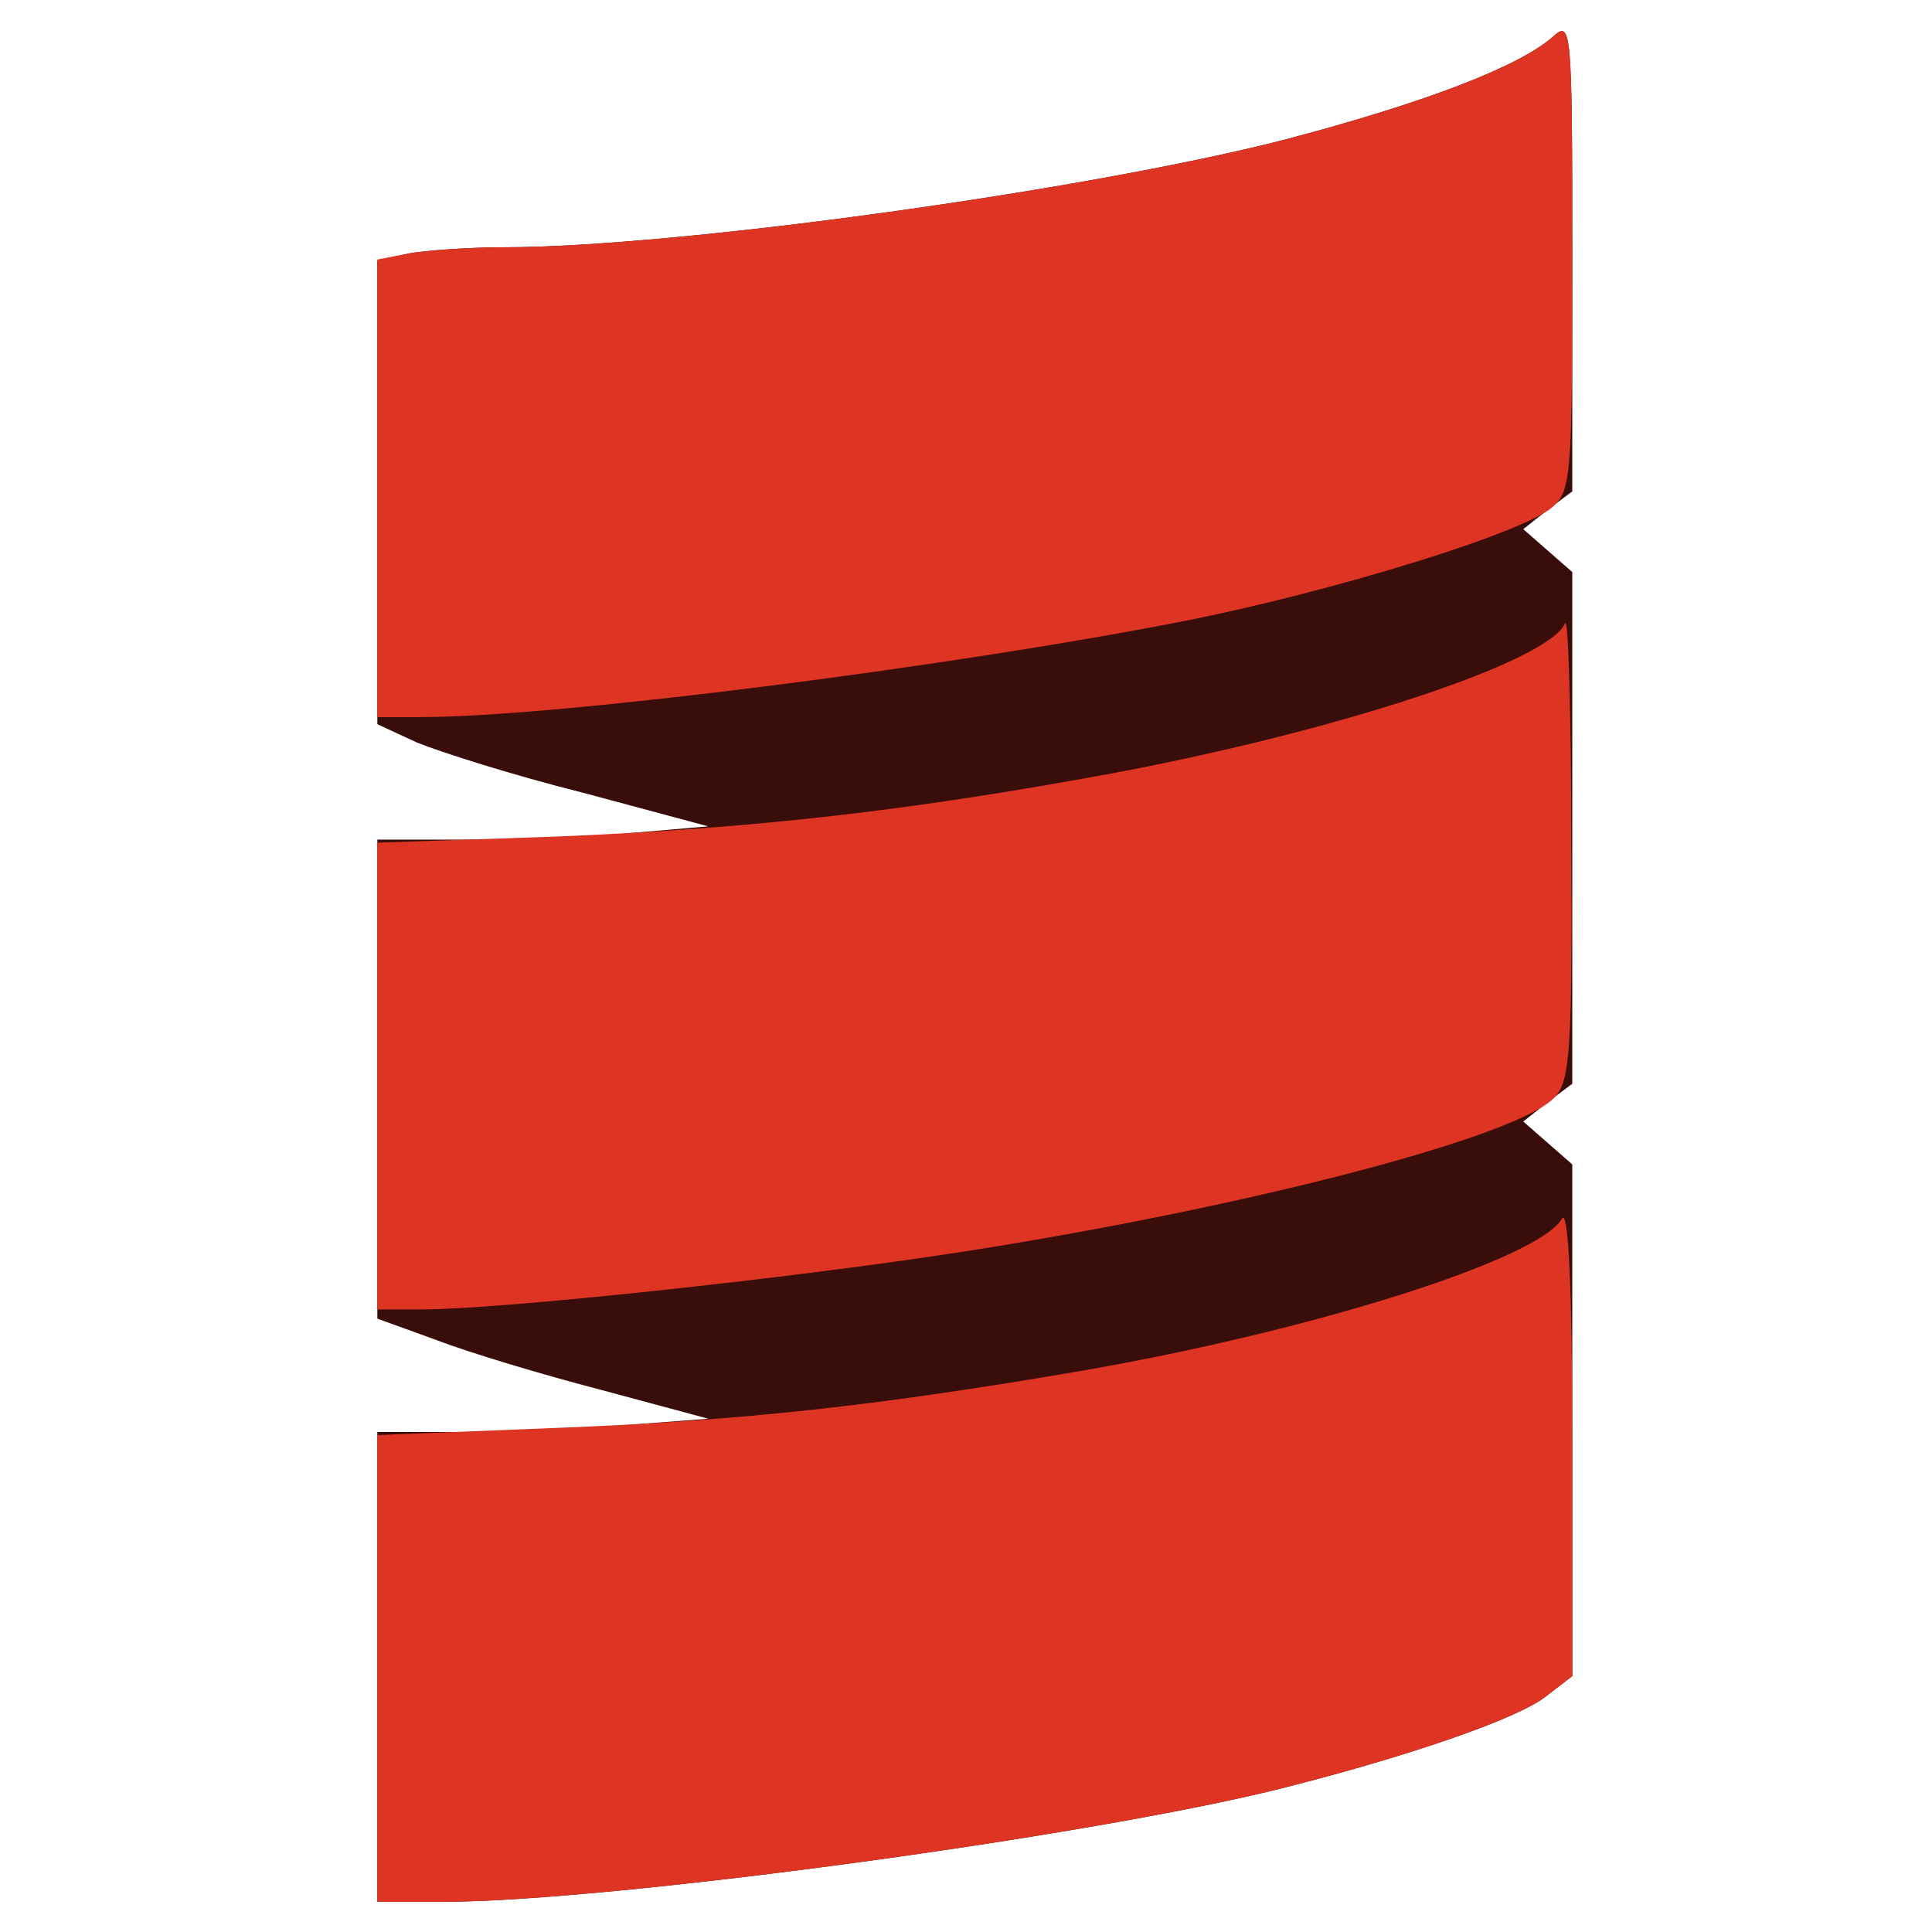
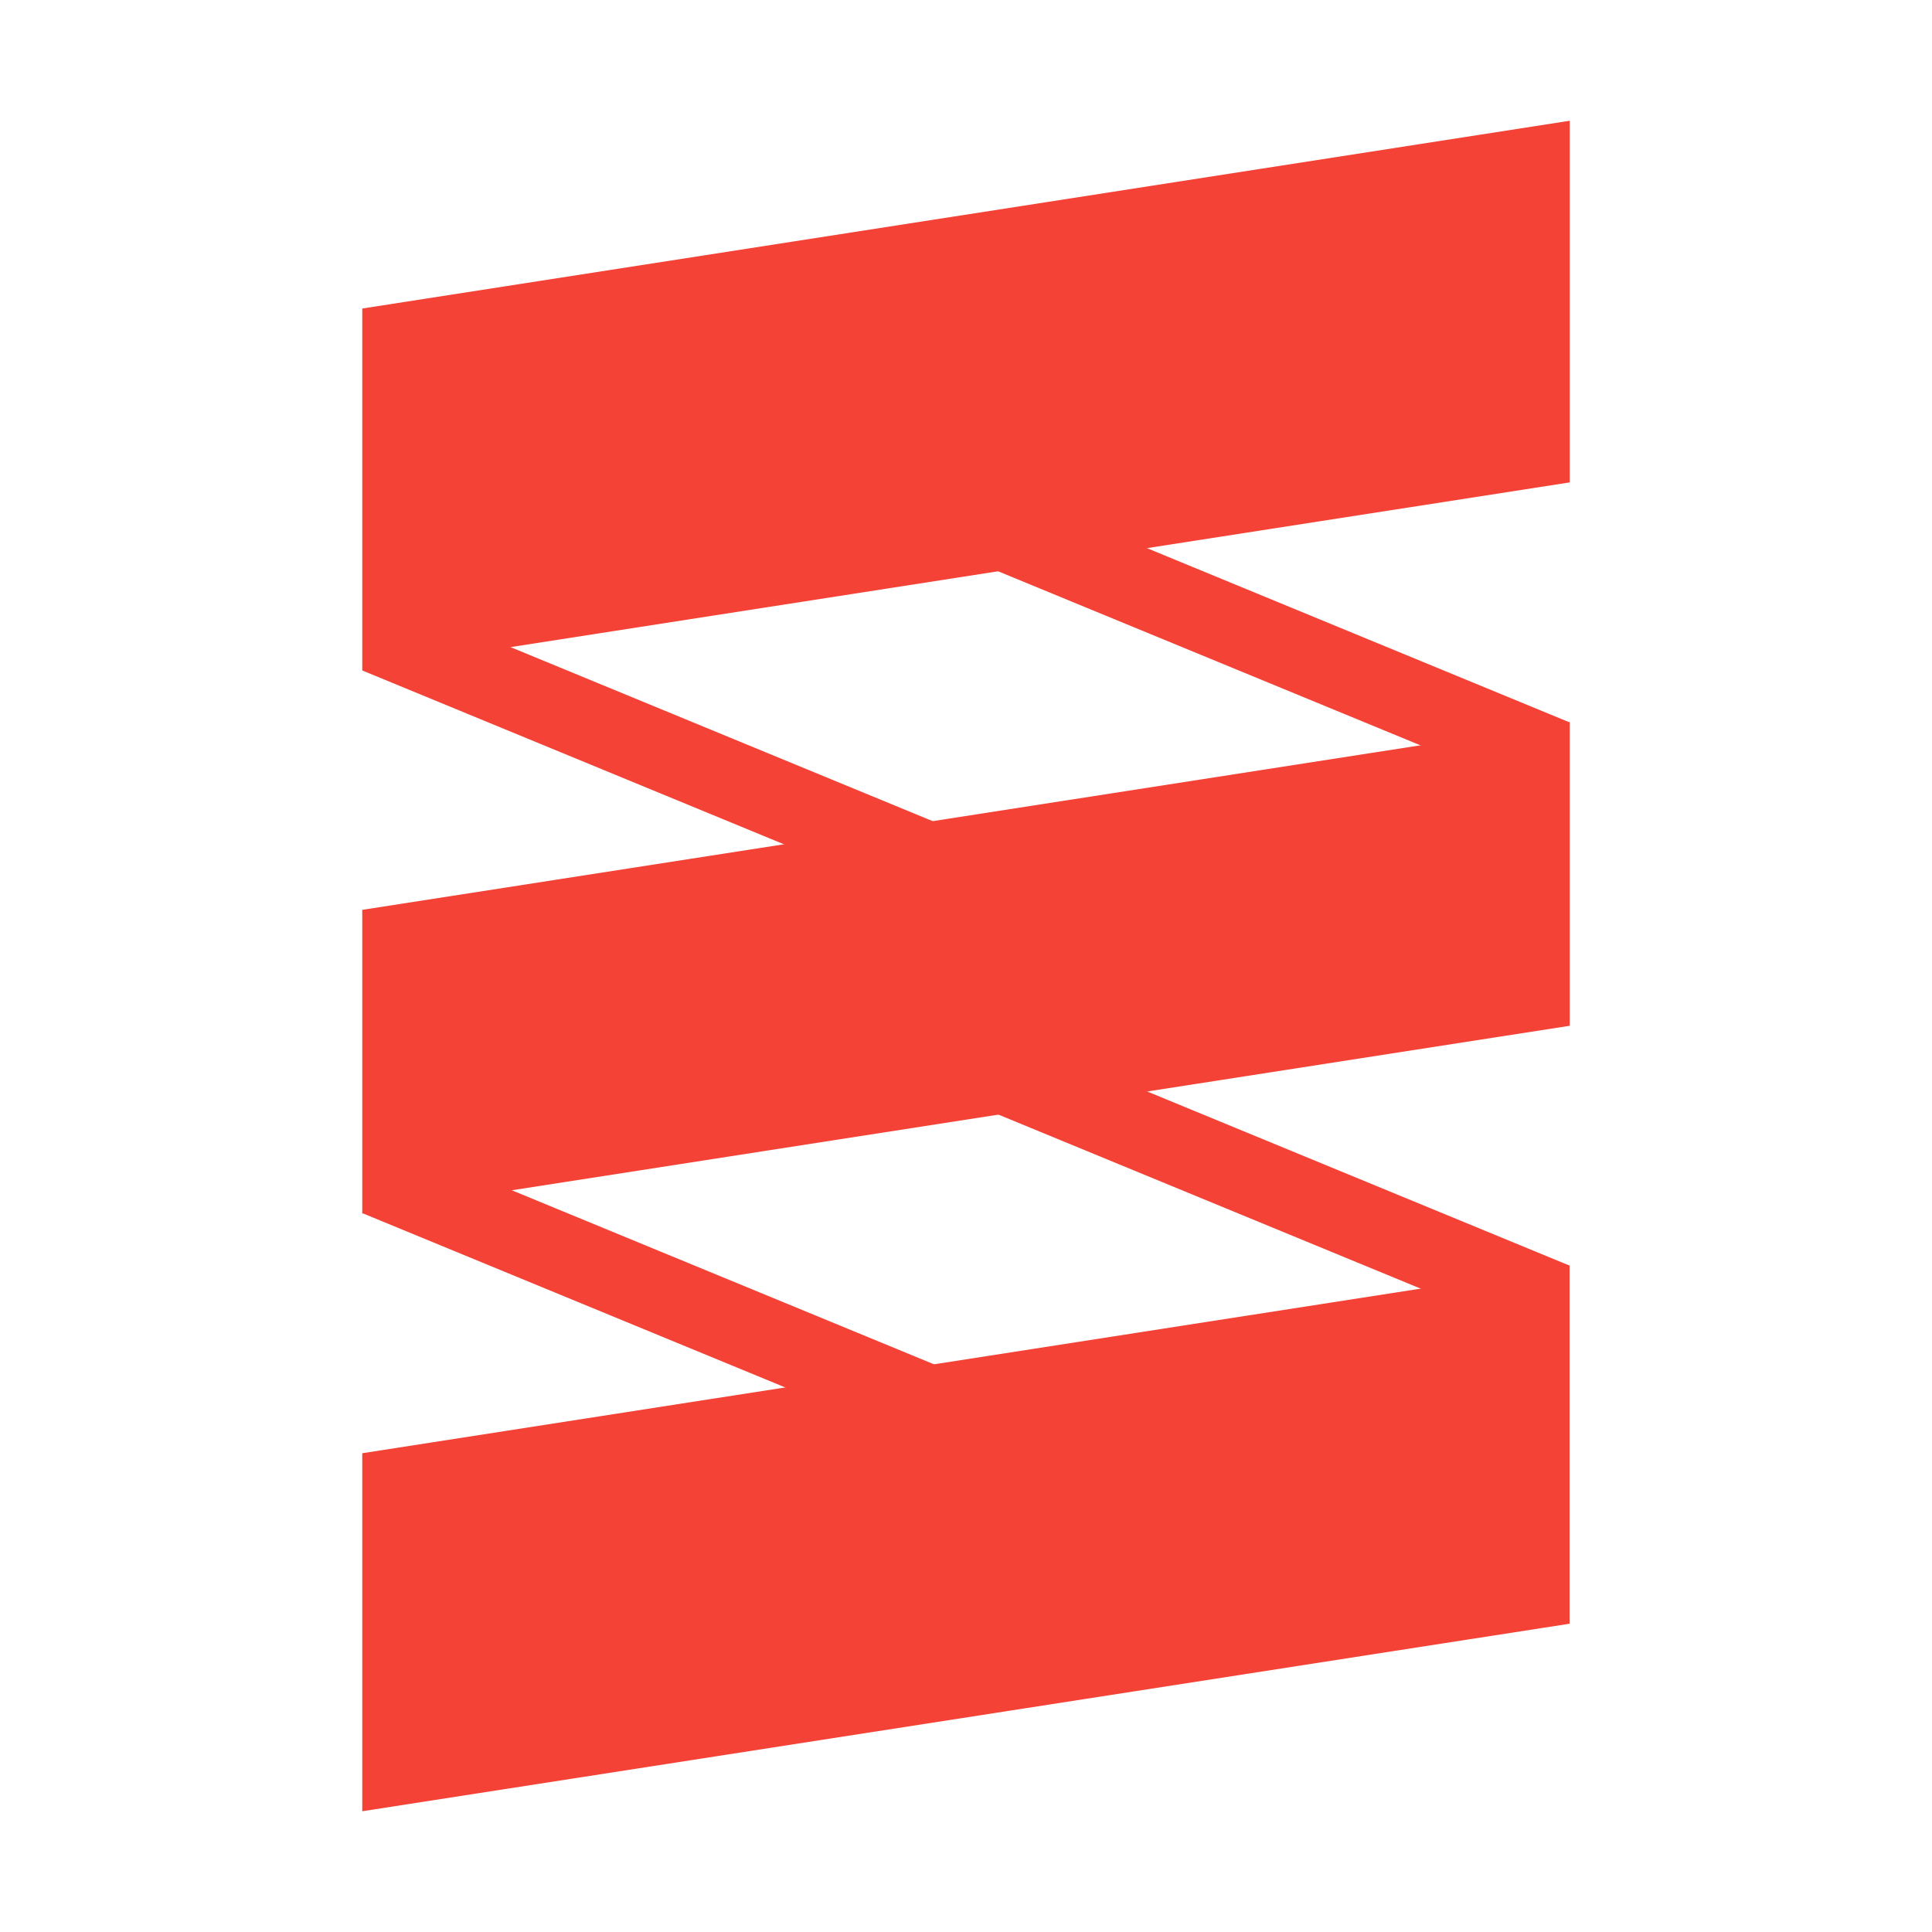
- <svg xmlns="http://www.w3.org/2000/svg" version="1.0" viewBox="0 0 128 128">
-   <path d="M25 110.437V94.874h5.616c3.113 0 8.052-.203 11.03-.474l5.278-.406-7.038-1.894c-3.924-1.015-8.864-2.504-10.961-3.316L25 87.364V55.627h6.293c3.383 0 8.323-.203 10.894-.473l4.737-.406-8.323-2.233C34 51.366 29.128 49.809 27.639 49.2L25 47.982v-30.72l2.098-.473c1.15-.203 3.992-.406 6.293-.406 11.367 0 38.366-3.722 51.628-7.105 9.27-2.436 15.698-4.872 17.931-6.902 1.15-1.015 1.218-.406 1.218 14.548v15.63l-1.624 1.219-1.624 1.285 3.248 2.842v33.9l-1.624 1.218-1.624 1.286 3.248 2.842v33.9l-1.76 1.353c-1.894 1.489-9.202 3.993-17.524 6.09C71.892 121.737 40.157 126 29.33 126H25z" fill="#390d09" />
-   <g fill="#de3423">
-     <path d="M25 110.572V95.077l11.842-.474c12.315-.473 21.45-1.488 34.847-3.789 15.225-2.639 30.246-7.375 31.803-10.082.406-.677.676 4.534.676 14.616v15.698l-1.76 1.353c-1.894 1.489-9.202 3.993-17.524 6.09C71.892 121.737 40.157 126 29.33 126H25zM25 71.327V55.83l11.842-.406c13.127-.541 23.344-1.691 36.877-4.195 15.157-2.842 28.96-7.443 29.976-9.947.203-.473.406 6.09.406 14.616.067 13.533-.068 15.698-1.083 16.78-2.368 2.64-20.638 7.376-39.449 10.286-11.435 1.76-30.381 3.79-35.66 3.79H25zM25 32.352V17.195l2.098-.406c1.15-.203 3.992-.406 6.293-.406 11.367 0 38.366-3.722 51.628-7.105 9.27-2.436 15.698-4.872 17.931-6.902 1.15-1.015 1.218-.406 1.218 14.48 0 14.548-.067 15.63-1.285 16.714-1.827 1.691-14.345 5.548-24.09 7.51-15.765 3.113-41.951 6.429-50.883 6.429H25z" />
-   </g>
+ <svg xmlns="http://www.w3.org/2000/svg" viewBox="0 0 32 32">
+   <path fill="#f44336" d="m6.457 9.894 12.523 5.163-.456 1.211L6 11.105Zm7.02-3.091L26 11.966l-.457 1.21L13.02 8.015ZM6.465 18.885l12.524 5.163-.457 1.21L6.01 20.097Zm7.007-3.086 12.524 5.163-.456 1.21-12.524-5.162Z" />
+   <path fill="#f44336" d="M6 24.07V30l19.997-3.106V20.96zM6 5.11v5.99l20-3.11V2zm0 9.96v5.03l20-3.11v-5.03z" />
</svg>
